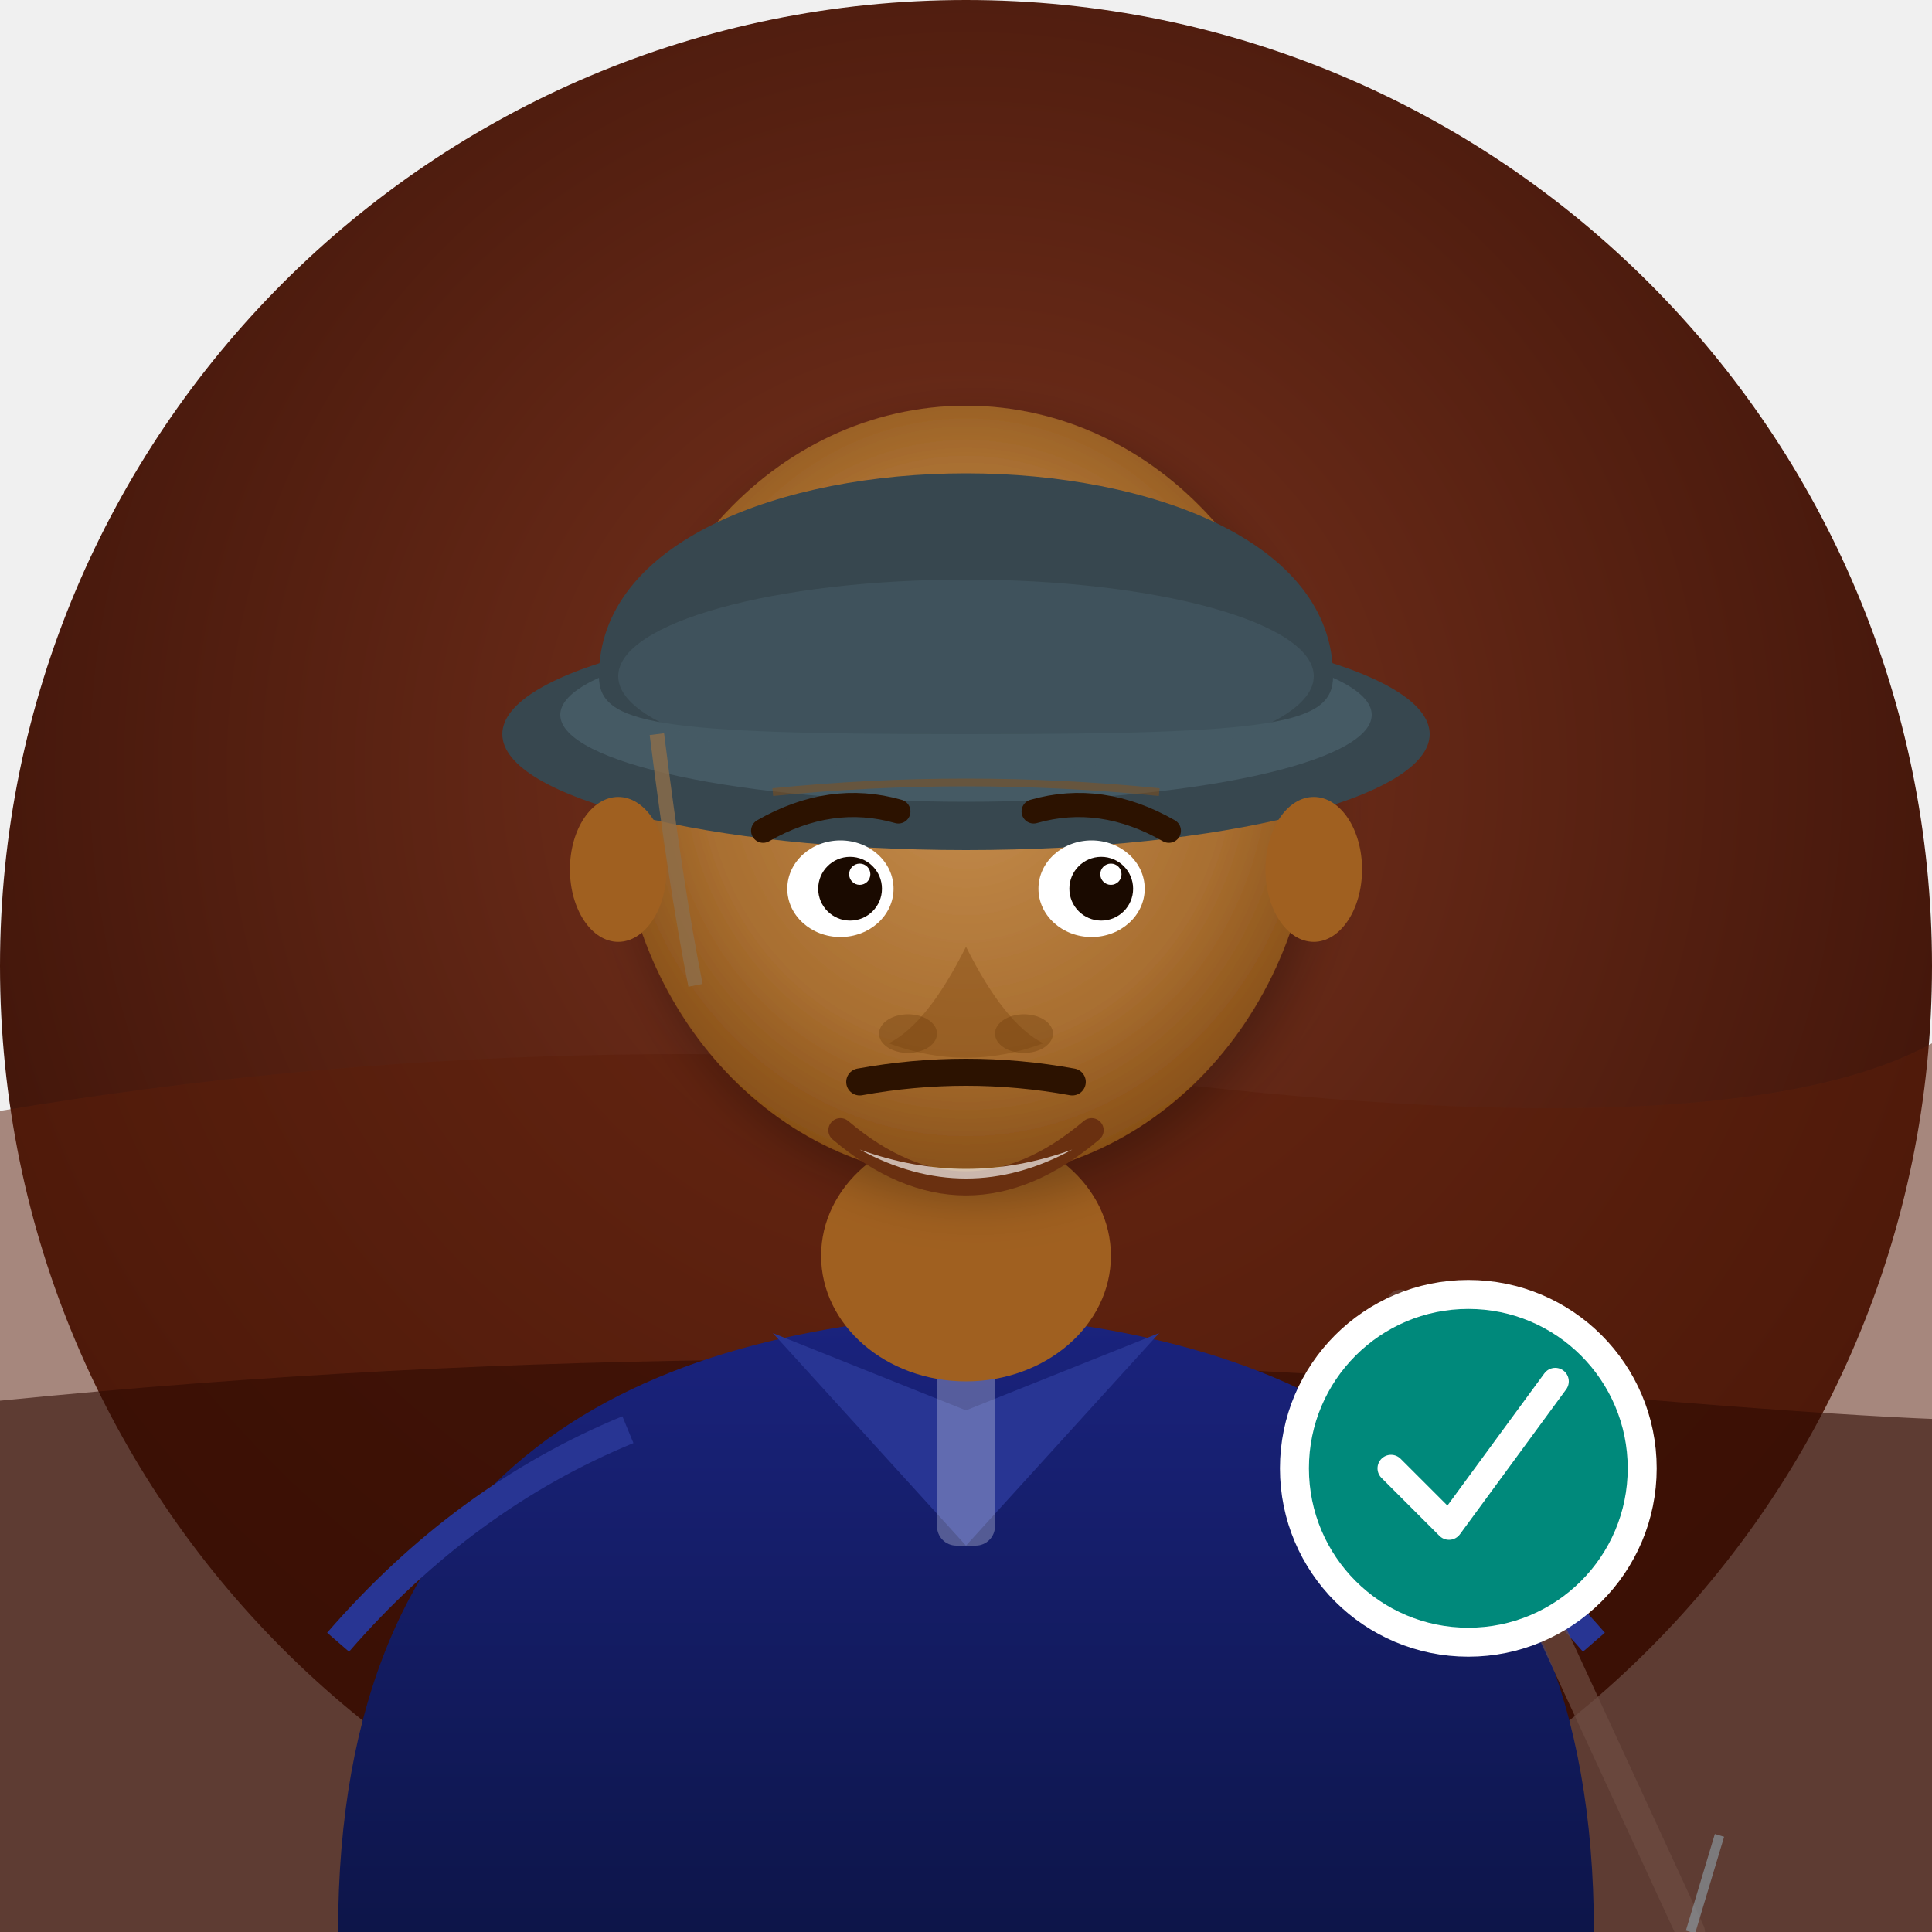
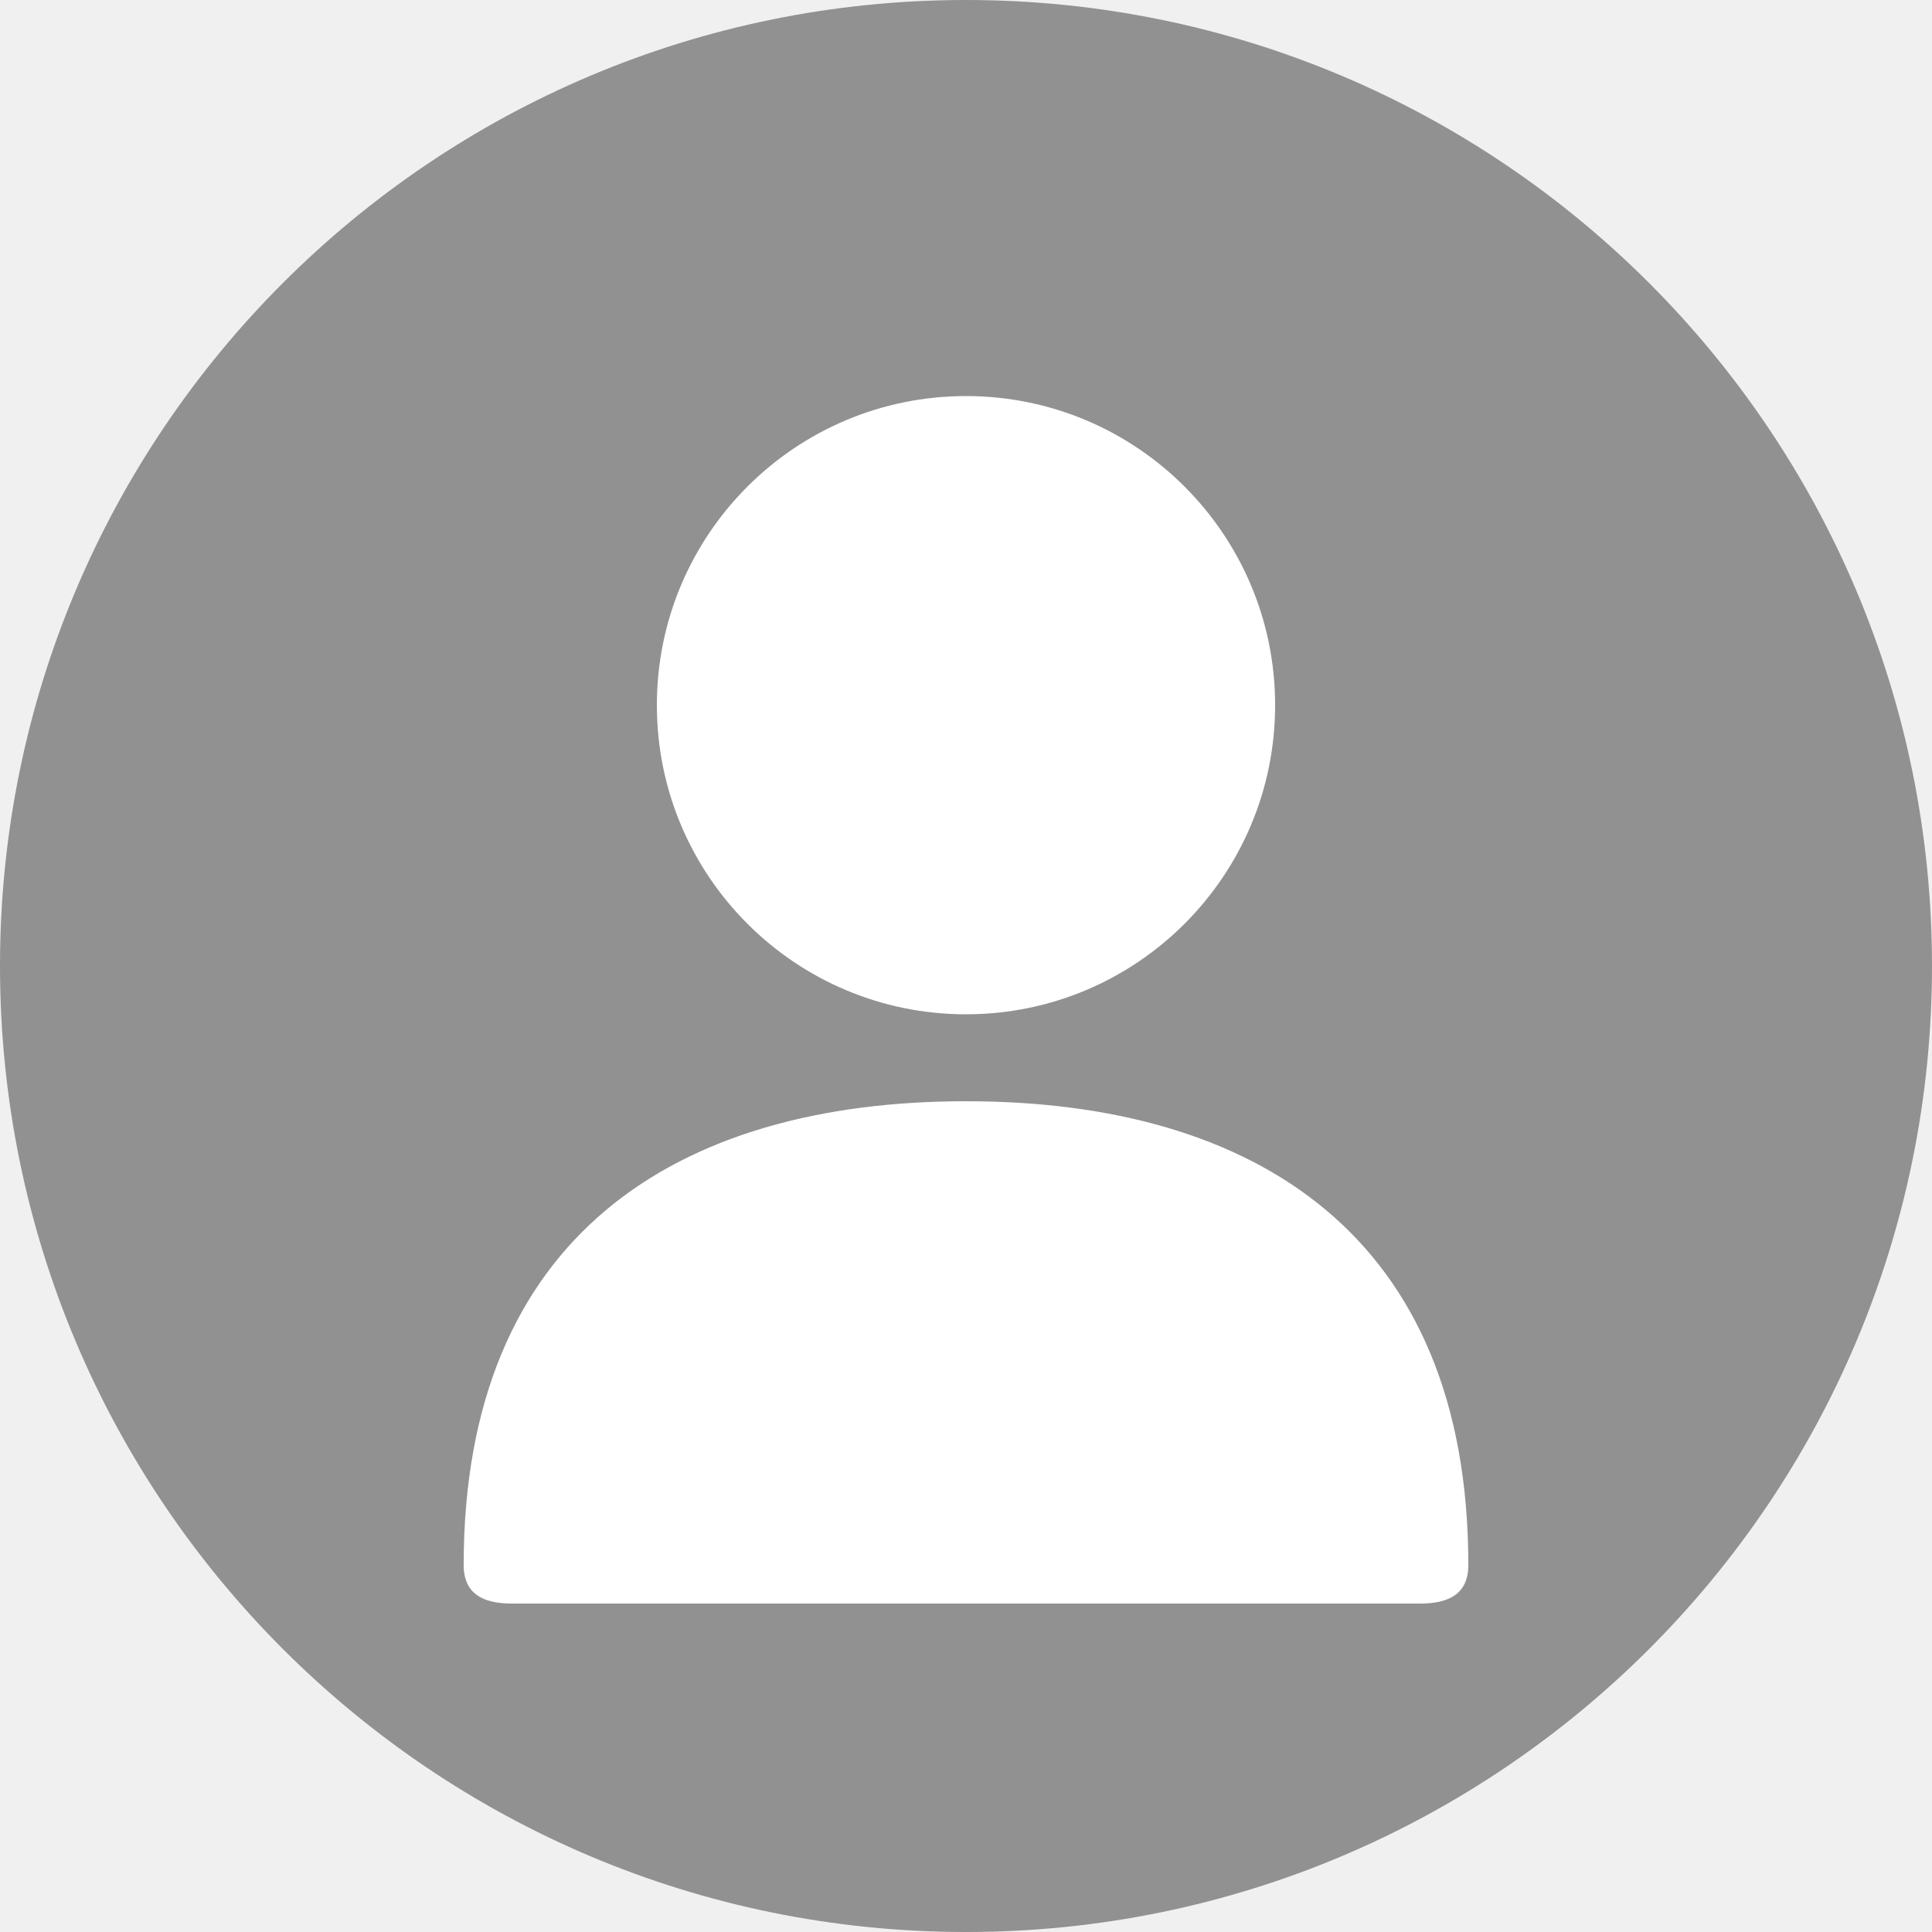
<svg xmlns="http://www.w3.org/2000/svg" viewBox="0 0 200 200" width="100%" height="100%">
-   <defs>
-     <radialGradient id="bgYana2" cx="50%" cy="40%" r="60%">
-       <stop offset="0%" stop-color="#7B341E" />
-       <stop offset="100%" stop-color="#3B1208" />
-     </radialGradient>
-     <radialGradient id="skinYana" cx="50%" cy="45%" r="55%">
-       <stop offset="0%" stop-color="#C89050" />
-       <stop offset="70%" stop-color="#A86E30" />
-       <stop offset="100%" stop-color="#885018" />
-     </radialGradient>
-     <linearGradient id="shirtYana" x1="0" y1="0" x2="0" y2="1">
-       <stop offset="0%" stop-color="#1A237E" />
-       <stop offset="100%" stop-color="#0D1549" />
-     </linearGradient>
-     <filter id="face-shadow-y">
-       <feDropShadow dx="1" dy="2" stdDeviation="2.5" flood-color="#00000045" />
-     </filter>
-   </defs>
-   <circle cx="100" cy="100" r="100" fill="url(#bgYana2)" />
-   <path d="M 0 115 Q 60 105, 120 112 T 200 108 L 200 200 L 0 200 Z" fill="#5C1E0A" opacity="0.5" />
-   <path d="M 0 145 Q 80 137, 160 144 T 200 142 L 200 200 L 0 200 Z" fill="#2E0A02" opacity="0.6" />
-   <path d="M 35 200 C 35 152, 65 138, 100 136 C 135 138, 165 152, 165 200 Z" fill="url(#shirtYana)" />
-   <path d="M 80 138 L 100 160 L 120 138 L 100 146 Z" fill="#283593" />
-   <rect x="97" y="138" width="6" height="22" rx="2" fill="#E8EAF6" opacity="0.3" />
-   <path d="M 35 170 Q 48 155, 65 148" stroke="#283593" stroke-width="3" fill="none" />
-   <path d="M 165 170 Q 152 155, 135 148" stroke="#283593" stroke-width="3" fill="none" />
-   <ellipse cx="100" cy="130" rx="15" ry="13" fill="#A06020" />
-   <ellipse cx="100" cy="82" rx="36" ry="40" fill="url(#skinYana)" filter="url(#face-shadow-y)" />
-   <ellipse cx="100" cy="76" rx="48" ry="12" fill="#37474F" />
-   <ellipse cx="100" cy="74" rx="42" ry="9" fill="#455A64" />
-   <path d="M 62 70 C 62 42, 138 42, 138 70 C 138 75, 132 76, 100 76 C 68 76, 62 75, 62 70 Z" fill="#37474F" />
-   <ellipse cx="100" cy="70" rx="36" ry="10" fill="#455A64" opacity="0.6" />
-   <path d="M 68 76 Q 70 92, 72 102" stroke="#8D6E4A" stroke-width="1.5" fill="none" opacity="0.8" />
-   <path d="M 80 82 Q 100 80, 120 82" stroke="#885018" stroke-width="0.8" fill="none" opacity="0.5" />
-   <path d="M 79 86 Q 86 82, 93 84" stroke="#2C1200" stroke-width="2.5" stroke-linecap="round" fill="none" />
-   <path d="M 107 84 Q 114 82, 121 86" stroke="#2C1200" stroke-width="2.5" stroke-linecap="round" fill="none" />
-   <ellipse cx="87" cy="92" rx="5.5" ry="5" fill="#FFFFFF" />
-   <ellipse cx="113" cy="92" rx="5.5" ry="5" fill="#FFFFFF" />
-   <circle cx="88" cy="92" r="3.3" fill="#1A0A00" />
-   <circle cx="114" cy="92" r="3.3" fill="#1A0A00" />
-   <circle cx="89" cy="90.5" r="1.1" fill="#FFFFFF" />
-   <circle cx="115" cy="90.5" r="1.1" fill="#FFFFFF" />
-   <path d="M 100 98 Q 96 106, 92 108 Q 100 111, 108 108 Q 104 106, 100 98 Z" fill="#885018" opacity="0.5" />
-   <ellipse cx="94" cy="107" rx="3" ry="2" fill="#6A3A0A" opacity="0.35" />
-   <ellipse cx="106" cy="107" rx="3" ry="2" fill="#6A3A0A" opacity="0.35" />
-   <path d="M 89 112 Q 100 110, 111 112" stroke="#2C1200" stroke-width="2.8" stroke-linecap="round" fill="none" />
-   <path d="M 87 117 Q 100 128, 113 117" stroke="#6A3010" stroke-width="2.5" stroke-linecap="round" fill="none" />
-   <path d="M 89 119 Q 100 125, 111 119 Q 100 123, 89 119 Z" fill="#FFFFFF" opacity="0.65" />
-   <ellipse cx="64" cy="90" rx="5" ry="7.5" fill="#A06020" />
-   <ellipse cx="136" cy="90" rx="5" ry="7.5" fill="#A06020" />
-   <line x1="145" y1="135" x2="175" y2="200" stroke="#6D4C41" stroke-width="3" stroke-linecap="round" opacity="0.7" />
-   <line x1="175" y1="200" x2="178" y2="190" stroke="#90A4AE" stroke-width="1" opacity="0.6" />
-   <circle cx="152" cy="152" r="18" fill="#00897B" stroke="#FFFFFF" stroke-width="3" />
-   <path d="M 144 152 L 150 158 L 161 143" stroke="#FFFFFF" stroke-width="2.8" stroke-linecap="round" stroke-linejoin="round" fill="none" />
+   <circle cx="100" cy="100" r="100" fill="#919191" />
+   <circle cx="100" cy="73" r="32" fill="#FFFFFF" />
+   <path d="M 48 162 C 48 128, 70 114, 100 114 C 130 114, 152 128, 152 162 C 152 165, 150 166, 147 166 L 53 166 C 50 166, 48 165, 48 162 Z" fill="#FFFFFF" />
</svg>
